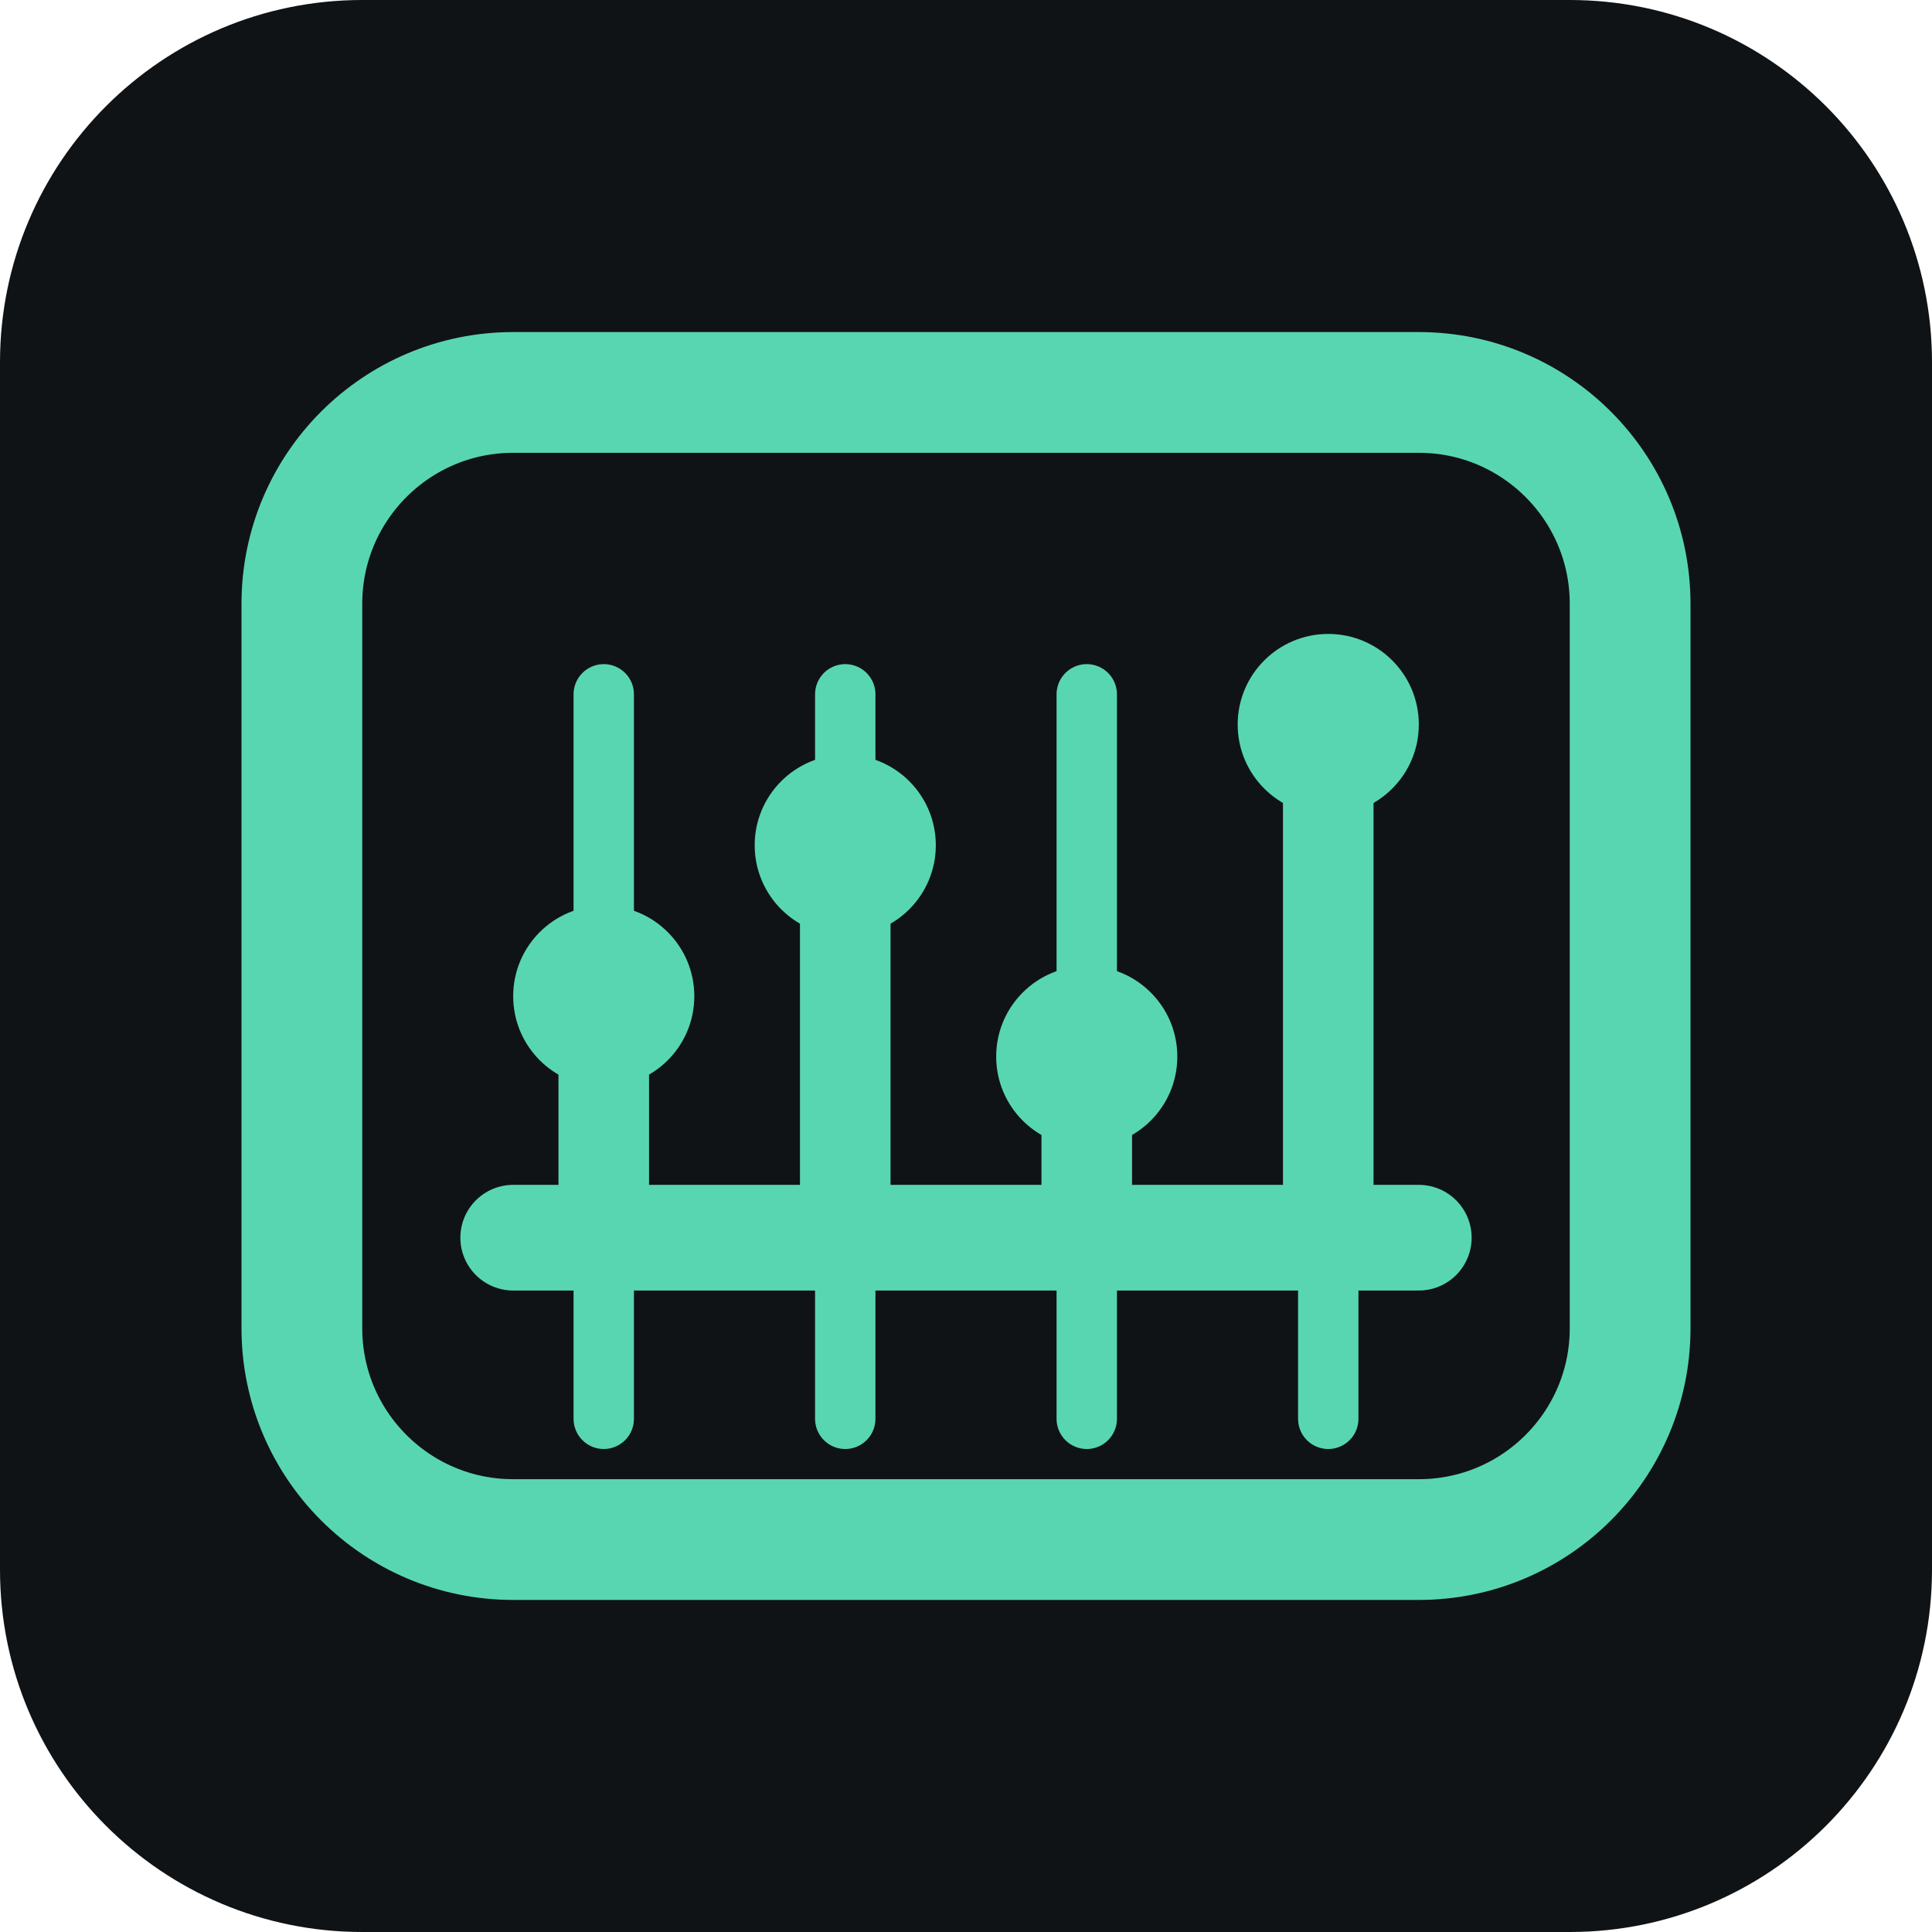
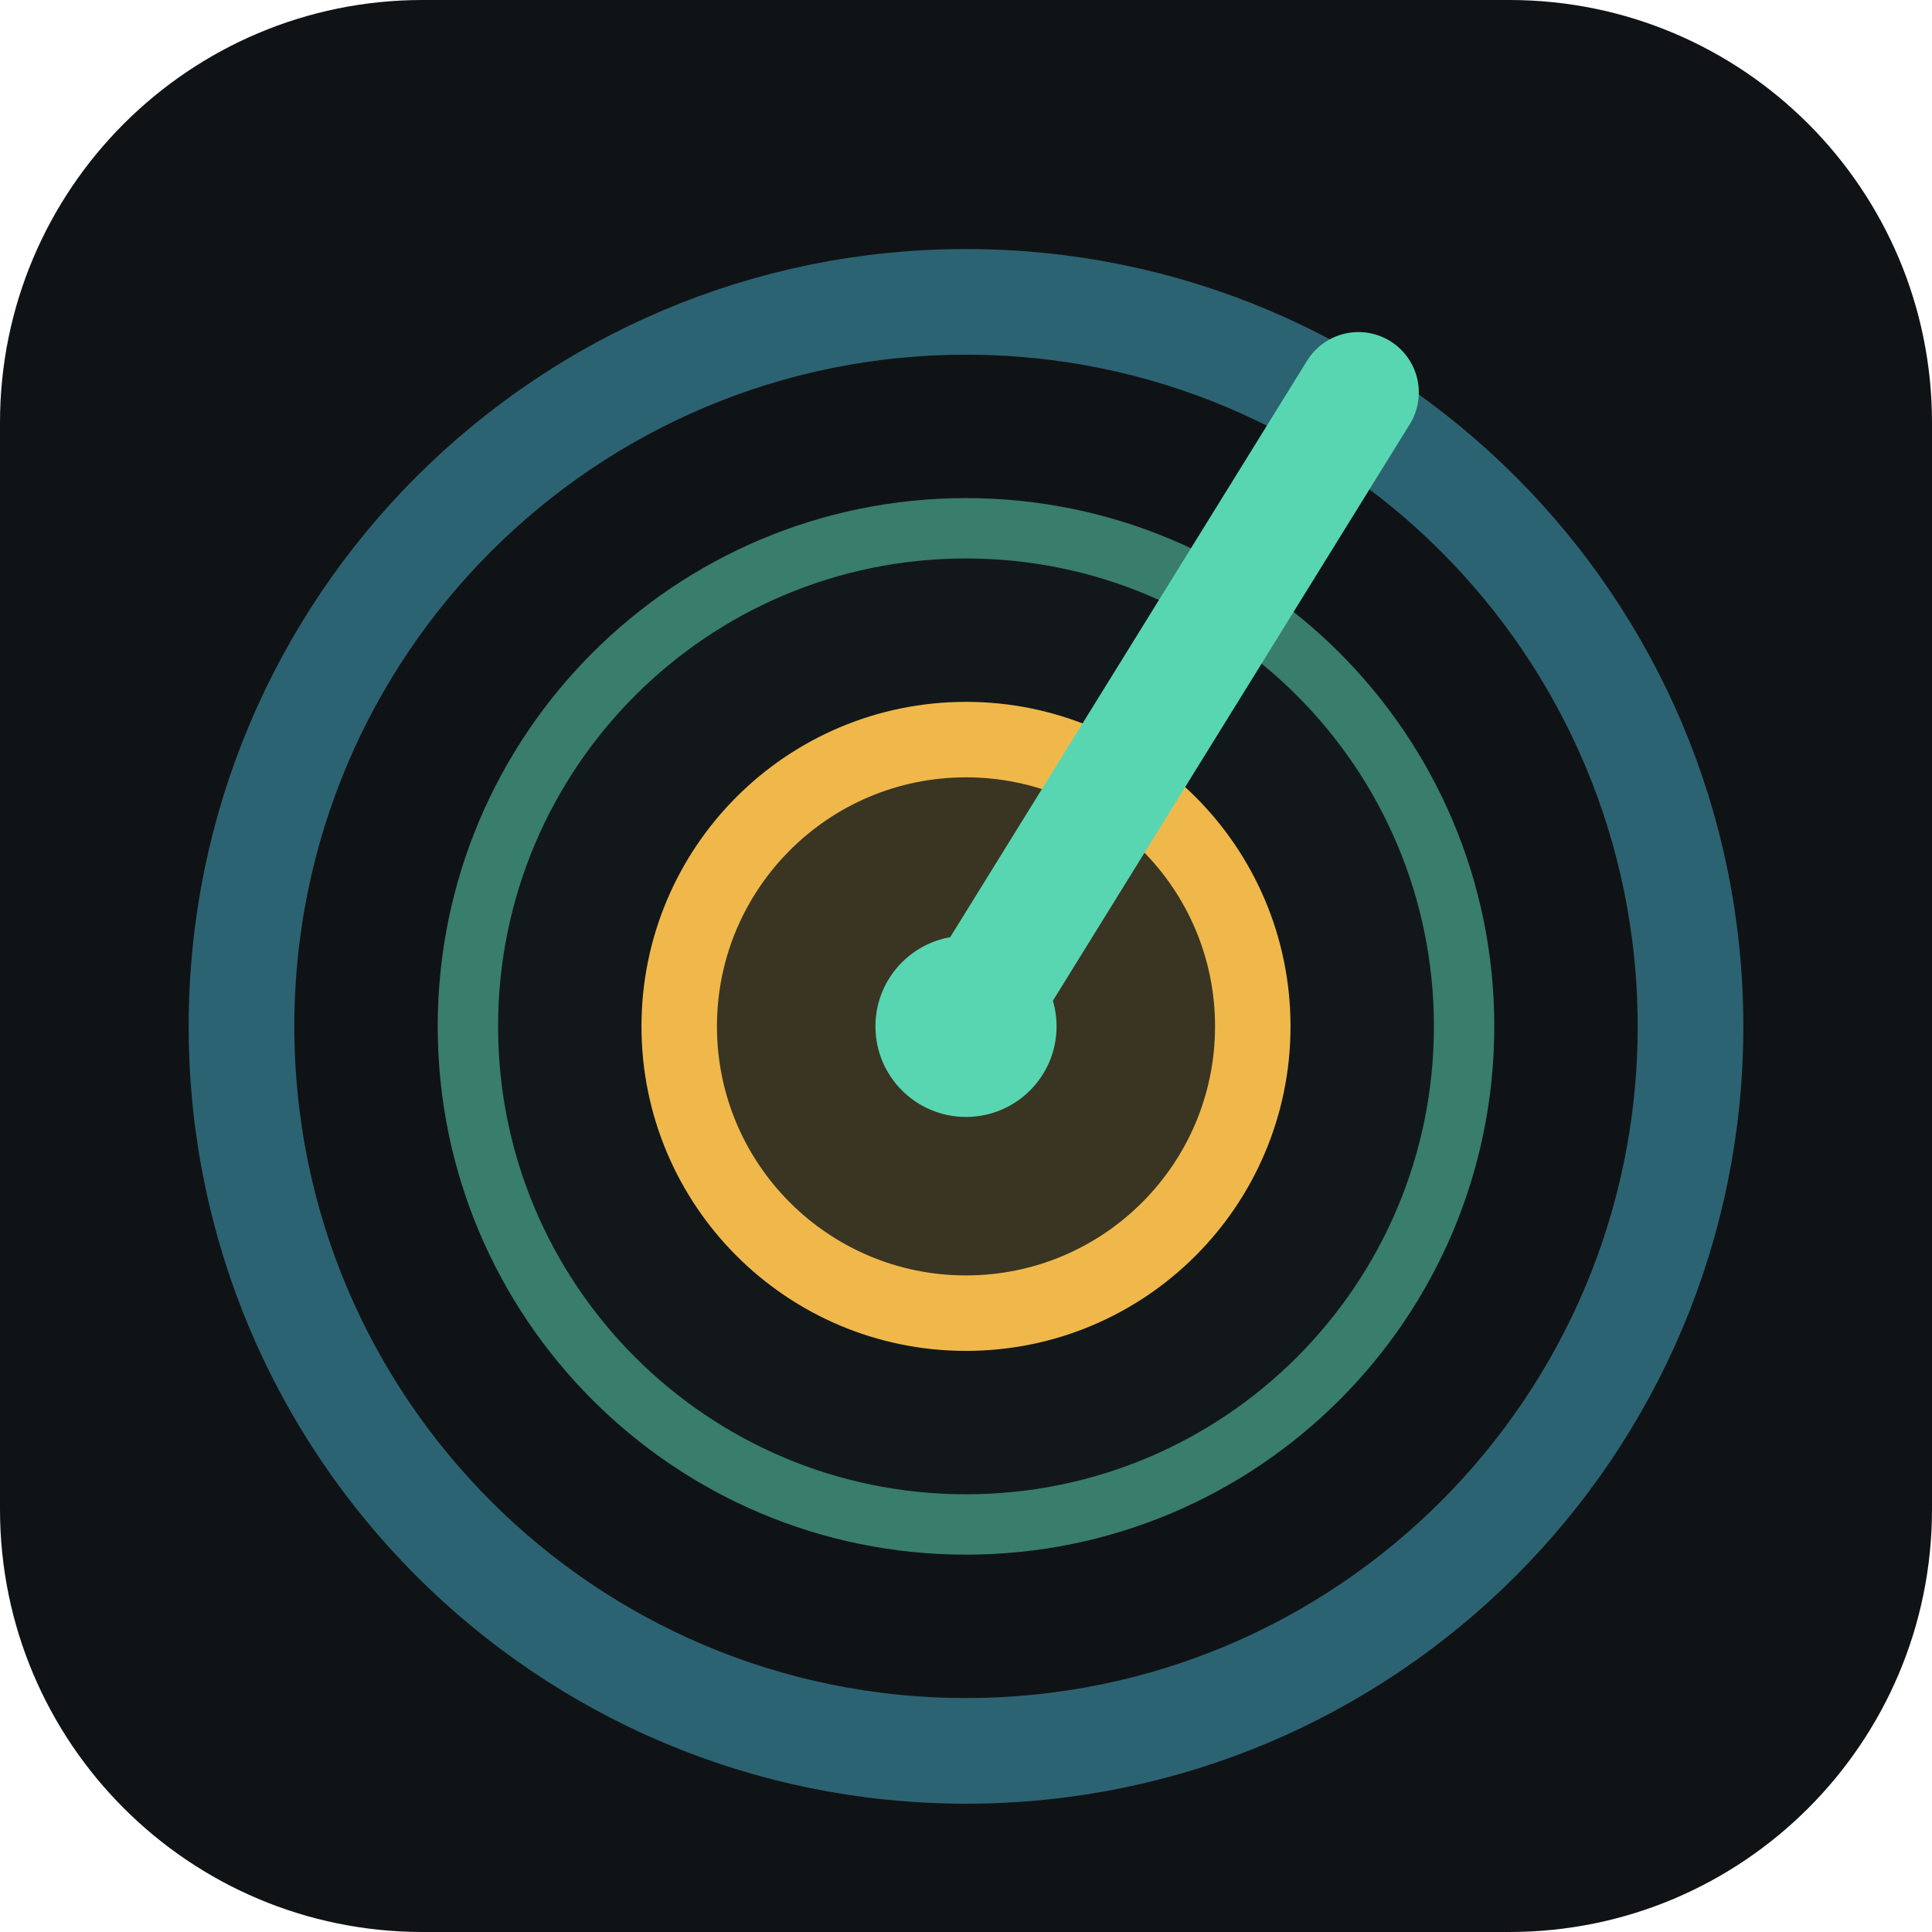
<svg xmlns="http://www.w3.org/2000/svg" viewBox="0 0 64 64" role="img" aria-label="Rhythm Analyzer">
-   <rect width="64" height="64" rx="12" fill="#101315" />
-   <g fill="none" stroke="#58d6b2" stroke-linecap="round" stroke-linejoin="round">
-     <rect x="10" y="13" width="44" height="38" rx="7" stroke-width="4" />
-     <path stroke-width="3.5" d="M17 41h30" />
-     <path stroke-width="2" d="M20 23v24" />
-     <path stroke-width="2" d="M28 23v24" />
-     <path stroke-width="2" d="M36 23v24" />
-     <path stroke-width="2" d="M44 23v24" />
-     <path stroke-width="3" d="M20 41v-8" />
-     <path stroke-width="3" d="M28 41V28" />
-     <path stroke-width="3" d="M36 41v-6" />
-     <path stroke-width="3" d="M44 41V24" />
+   <rect width="64" height="64" rx="14" fill="#101315" />
+   <circle cx="32" cy="34" r="24" fill="none" stroke="#2c6373" stroke-width="3.5" />
+   <circle cx="32" cy="34" r="16.5" fill="#12181a" stroke="#397d6b" stroke-width="2" />
+   <circle cx="32" cy="34" r="9.5" fill="rgba(240, 184, 75, 0.18)" stroke="#f0b84b" stroke-width="2.5" />
+   <g stroke="#58d6b2" stroke-linecap="round">
+     <line x1="32" y1="34" x2="45" y2="13" stroke-width="4" />
  </g>
-   <g fill="#58d6b2">
-     <circle cx="20" cy="33" r="3" />
-     <circle cx="28" cy="28" r="3" />
-     <circle cx="36" cy="35" r="3" />
-     <circle cx="44" cy="24" r="3" />
-   </g>
+   <circle cx="32" cy="34" r="3" fill="#58d6b2" />
</svg>
